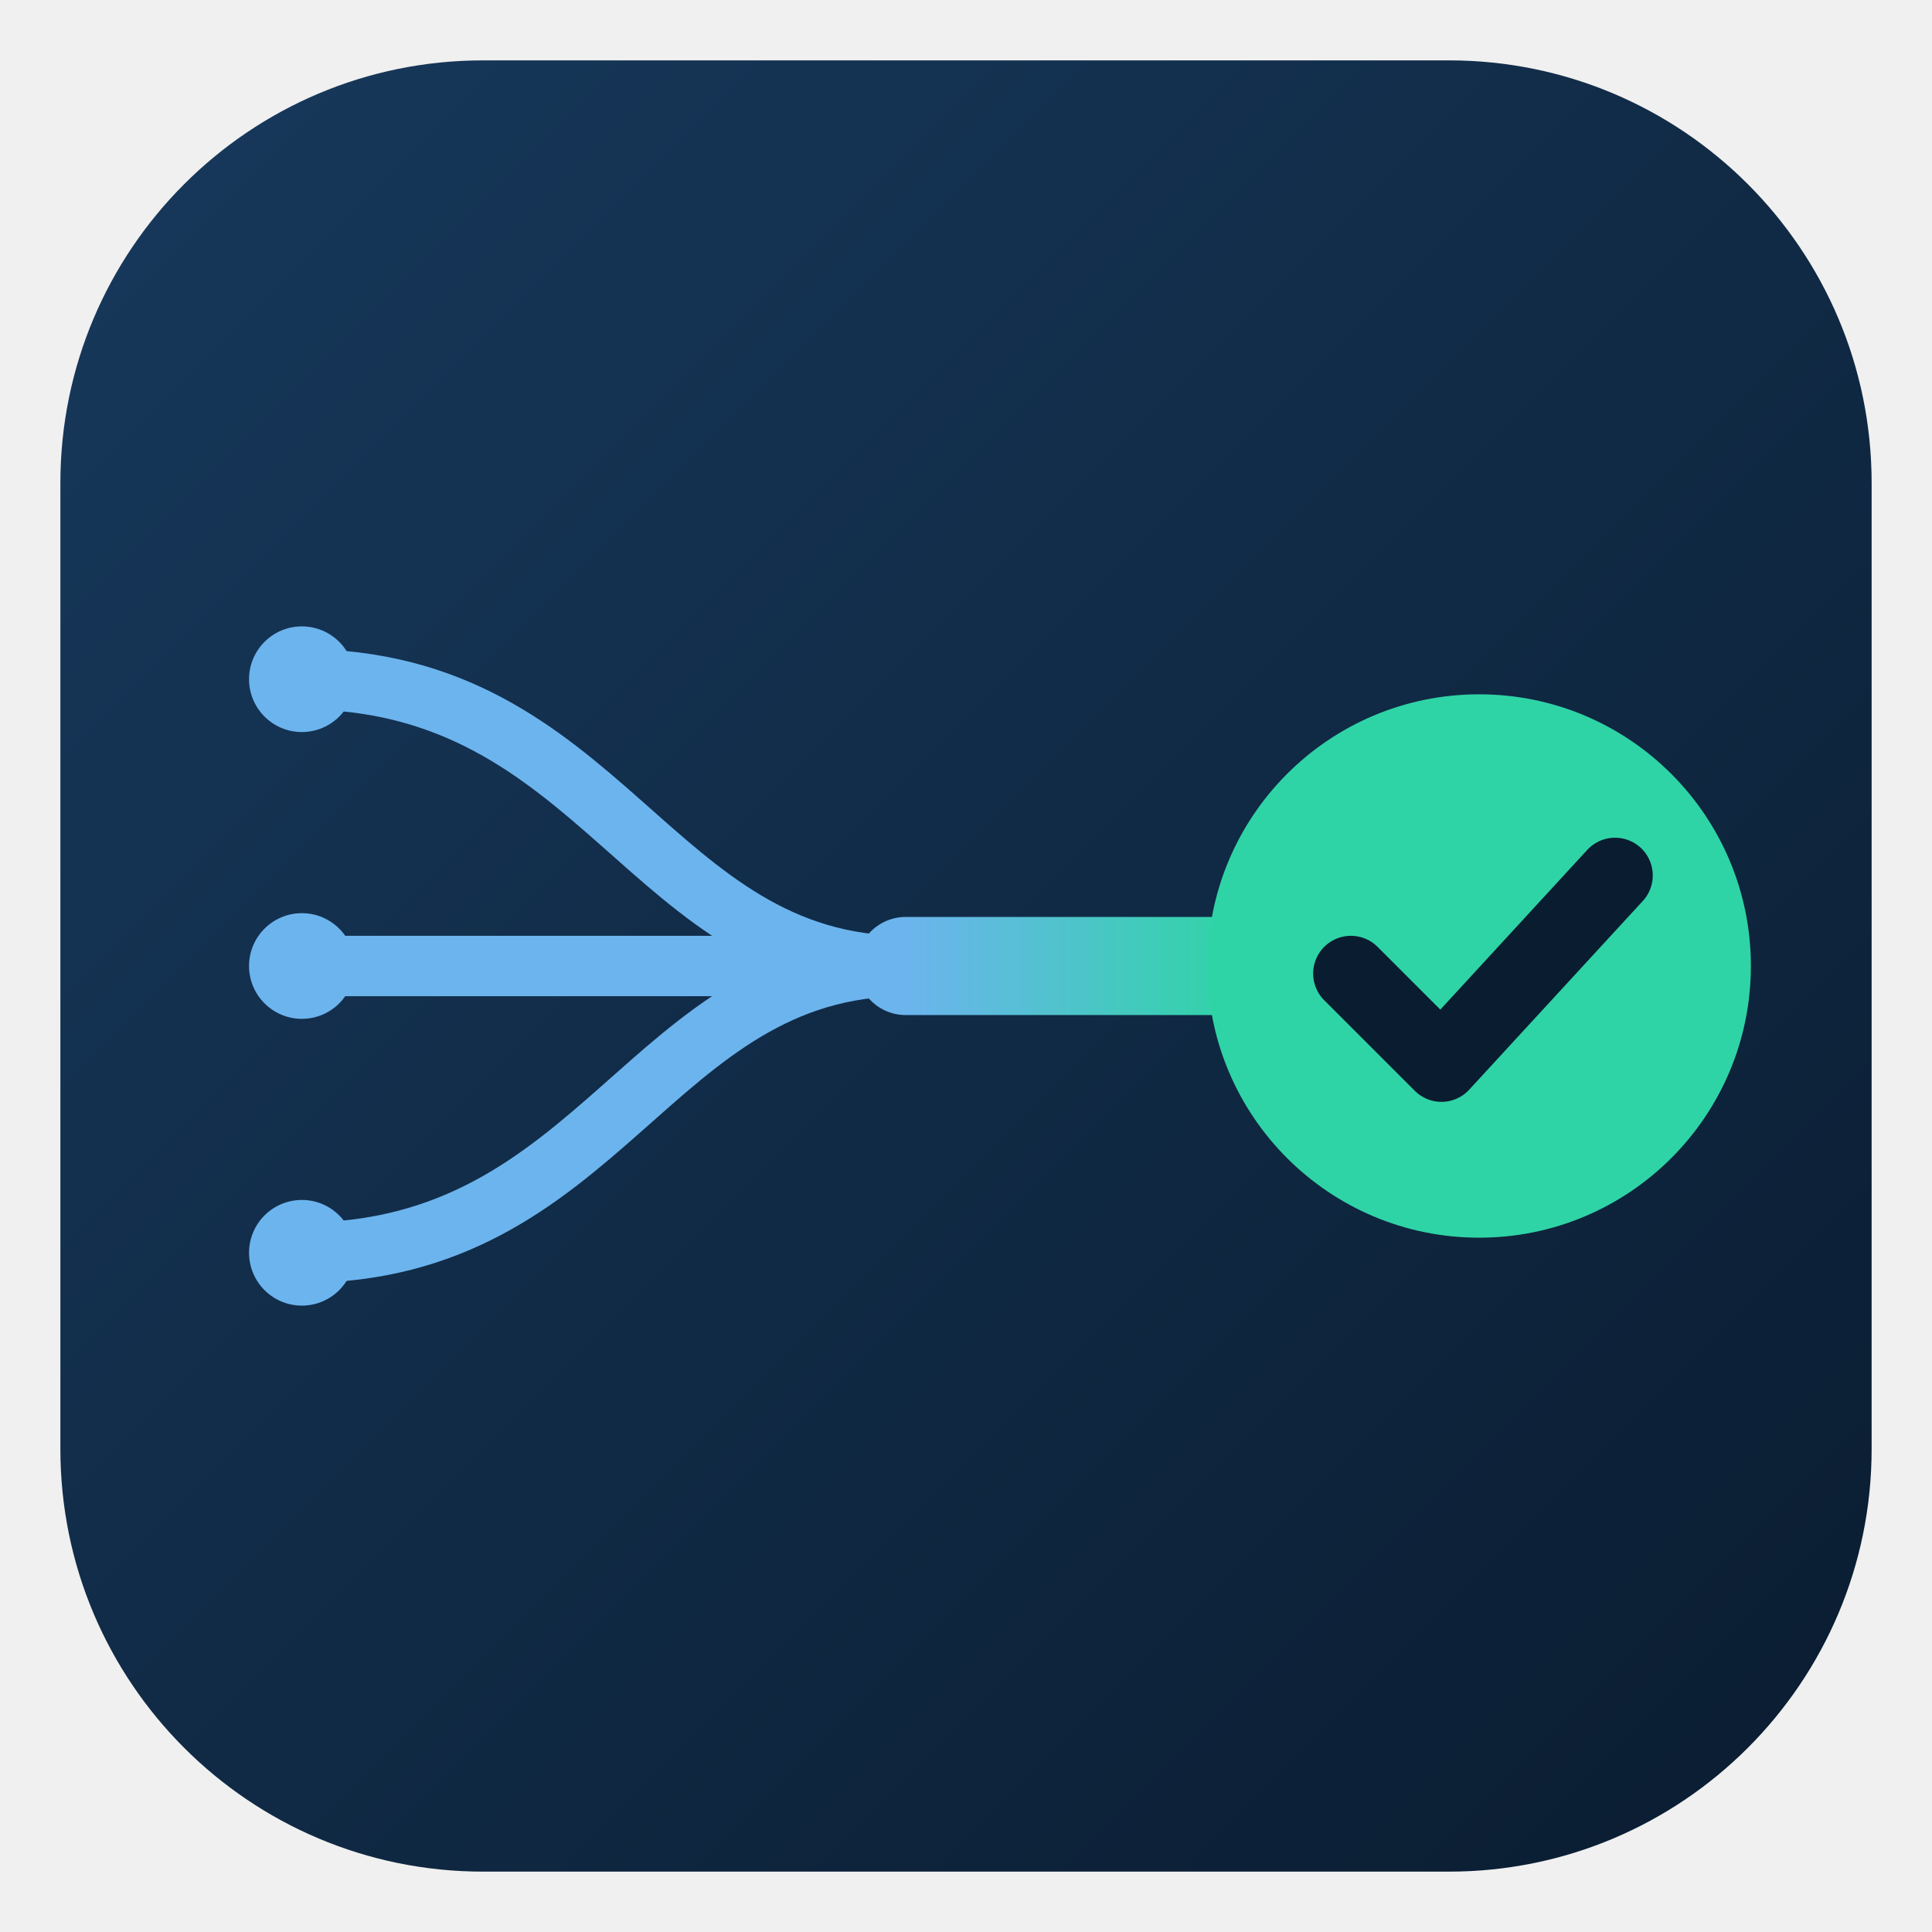
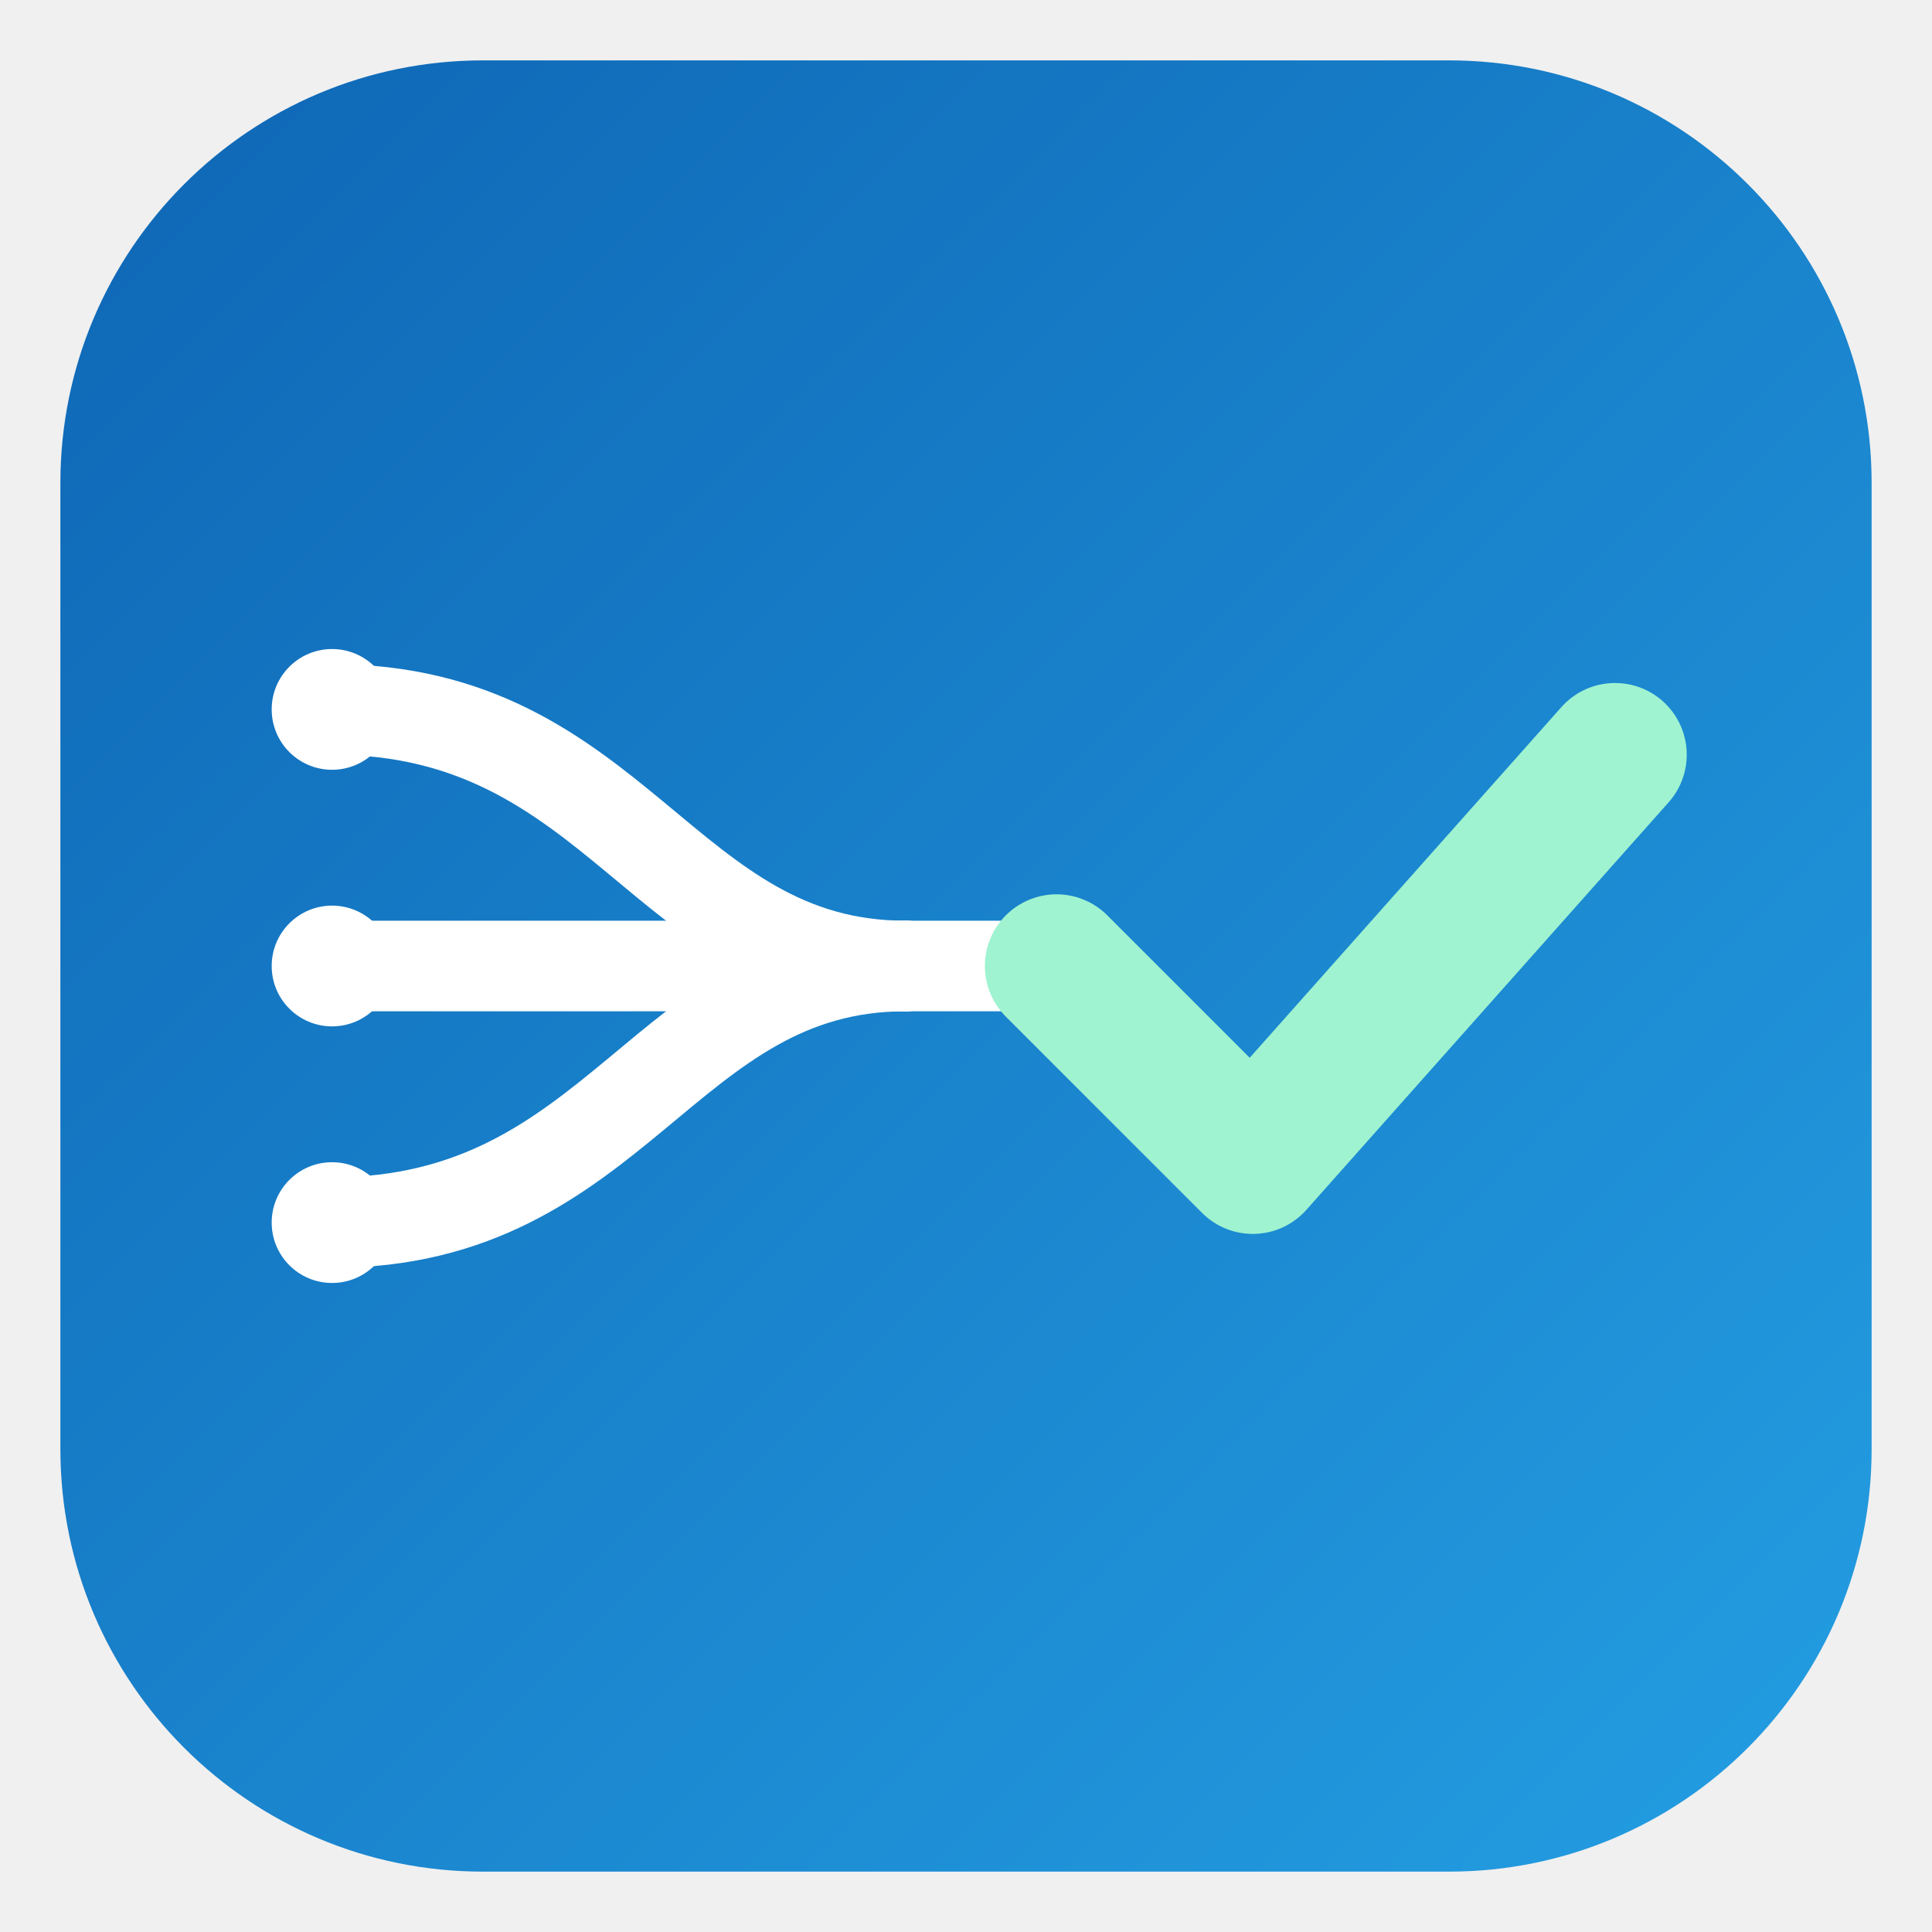
<svg xmlns="http://www.w3.org/2000/svg" viewBox="0 0 256 256" role="img" aria-labelledby="t d">
  <defs>
-     <linearGradient id="bg" x1="0" y1="0" x2="1" y2="1">
-       <stop offset="0" stop-color="#17395c" />
-       <stop offset="1" stop-color="#0a1c30" />
-     </linearGradient>
-     <linearGradient id="flow" gradientUnits="userSpaceOnUse" x1="120" y1="0" x2="164" y2="0">
-       <stop offset="0" stop-color="#6cb4ee" />
-       <stop offset="1" stop-color="#2fd4a6" />
+     <linearGradient id="tile" x1="0" y1="0" x2="1" y2="1">
+       <stop offset="0" stop-color="#0e66b5" />
+       <stop offset="1" stop-color="#249ee2" />
    </linearGradient>
  </defs>
-   <rect x="8" y="8" width="240" height="240" rx="56" fill="url(#bg)" />
-   <g fill="none" stroke="#6cb4ee" stroke-width="8" stroke-linecap="round">
-     <path d="M40 90 C 80 90, 86 128, 120 128" />
-     <path d="M40 128 L 120 128" />
-     <path d="M40 166 C 80 166, 86 128, 120 128" />
+   <rect x="8" y="8" width="240" height="240" rx="56" fill="url(#tile)" />
+   <g fill="none" stroke="#ffffff" stroke-width="12" stroke-linecap="round" stroke-linejoin="round">
+     <path d="M44 94 C 82 94, 88 128, 120 128" />
+     <path d="M44 128 L 120 128" />
+     <path d="M44 162 C 82 162, 88 128, 120 128" />
+     <path d="M120 128 L 142 128" />
  </g>
-   <g fill="#6cb4ee">
-     <circle cx="40" cy="90" r="7" />
-     <circle cx="40" cy="128" r="7" />
-     <circle cx="40" cy="166" r="7" />
+   <g fill="#ffffff">
+     <circle cx="44" cy="94" r="8" />
+     <circle cx="44" cy="128" r="8" />
+     <circle cx="44" cy="162" r="8" />
  </g>
-   <path d="M120 128 L 164 128" fill="none" stroke="url(#flow)" stroke-width="13" stroke-linecap="round" />
-   <circle cx="196" cy="128" r="36" fill="#2fd4a6" />
-   <path d="M179 129 l 12 12 l 23 -25" fill="none" stroke="#0a1c30" stroke-width="10" stroke-linecap="round" stroke-linejoin="round" />
+   <path d="M140 128 L 166 154 L 214 100" fill="none" stroke="#9ff3d0" stroke-width="19" stroke-linecap="round" stroke-linejoin="round" />
</svg>
